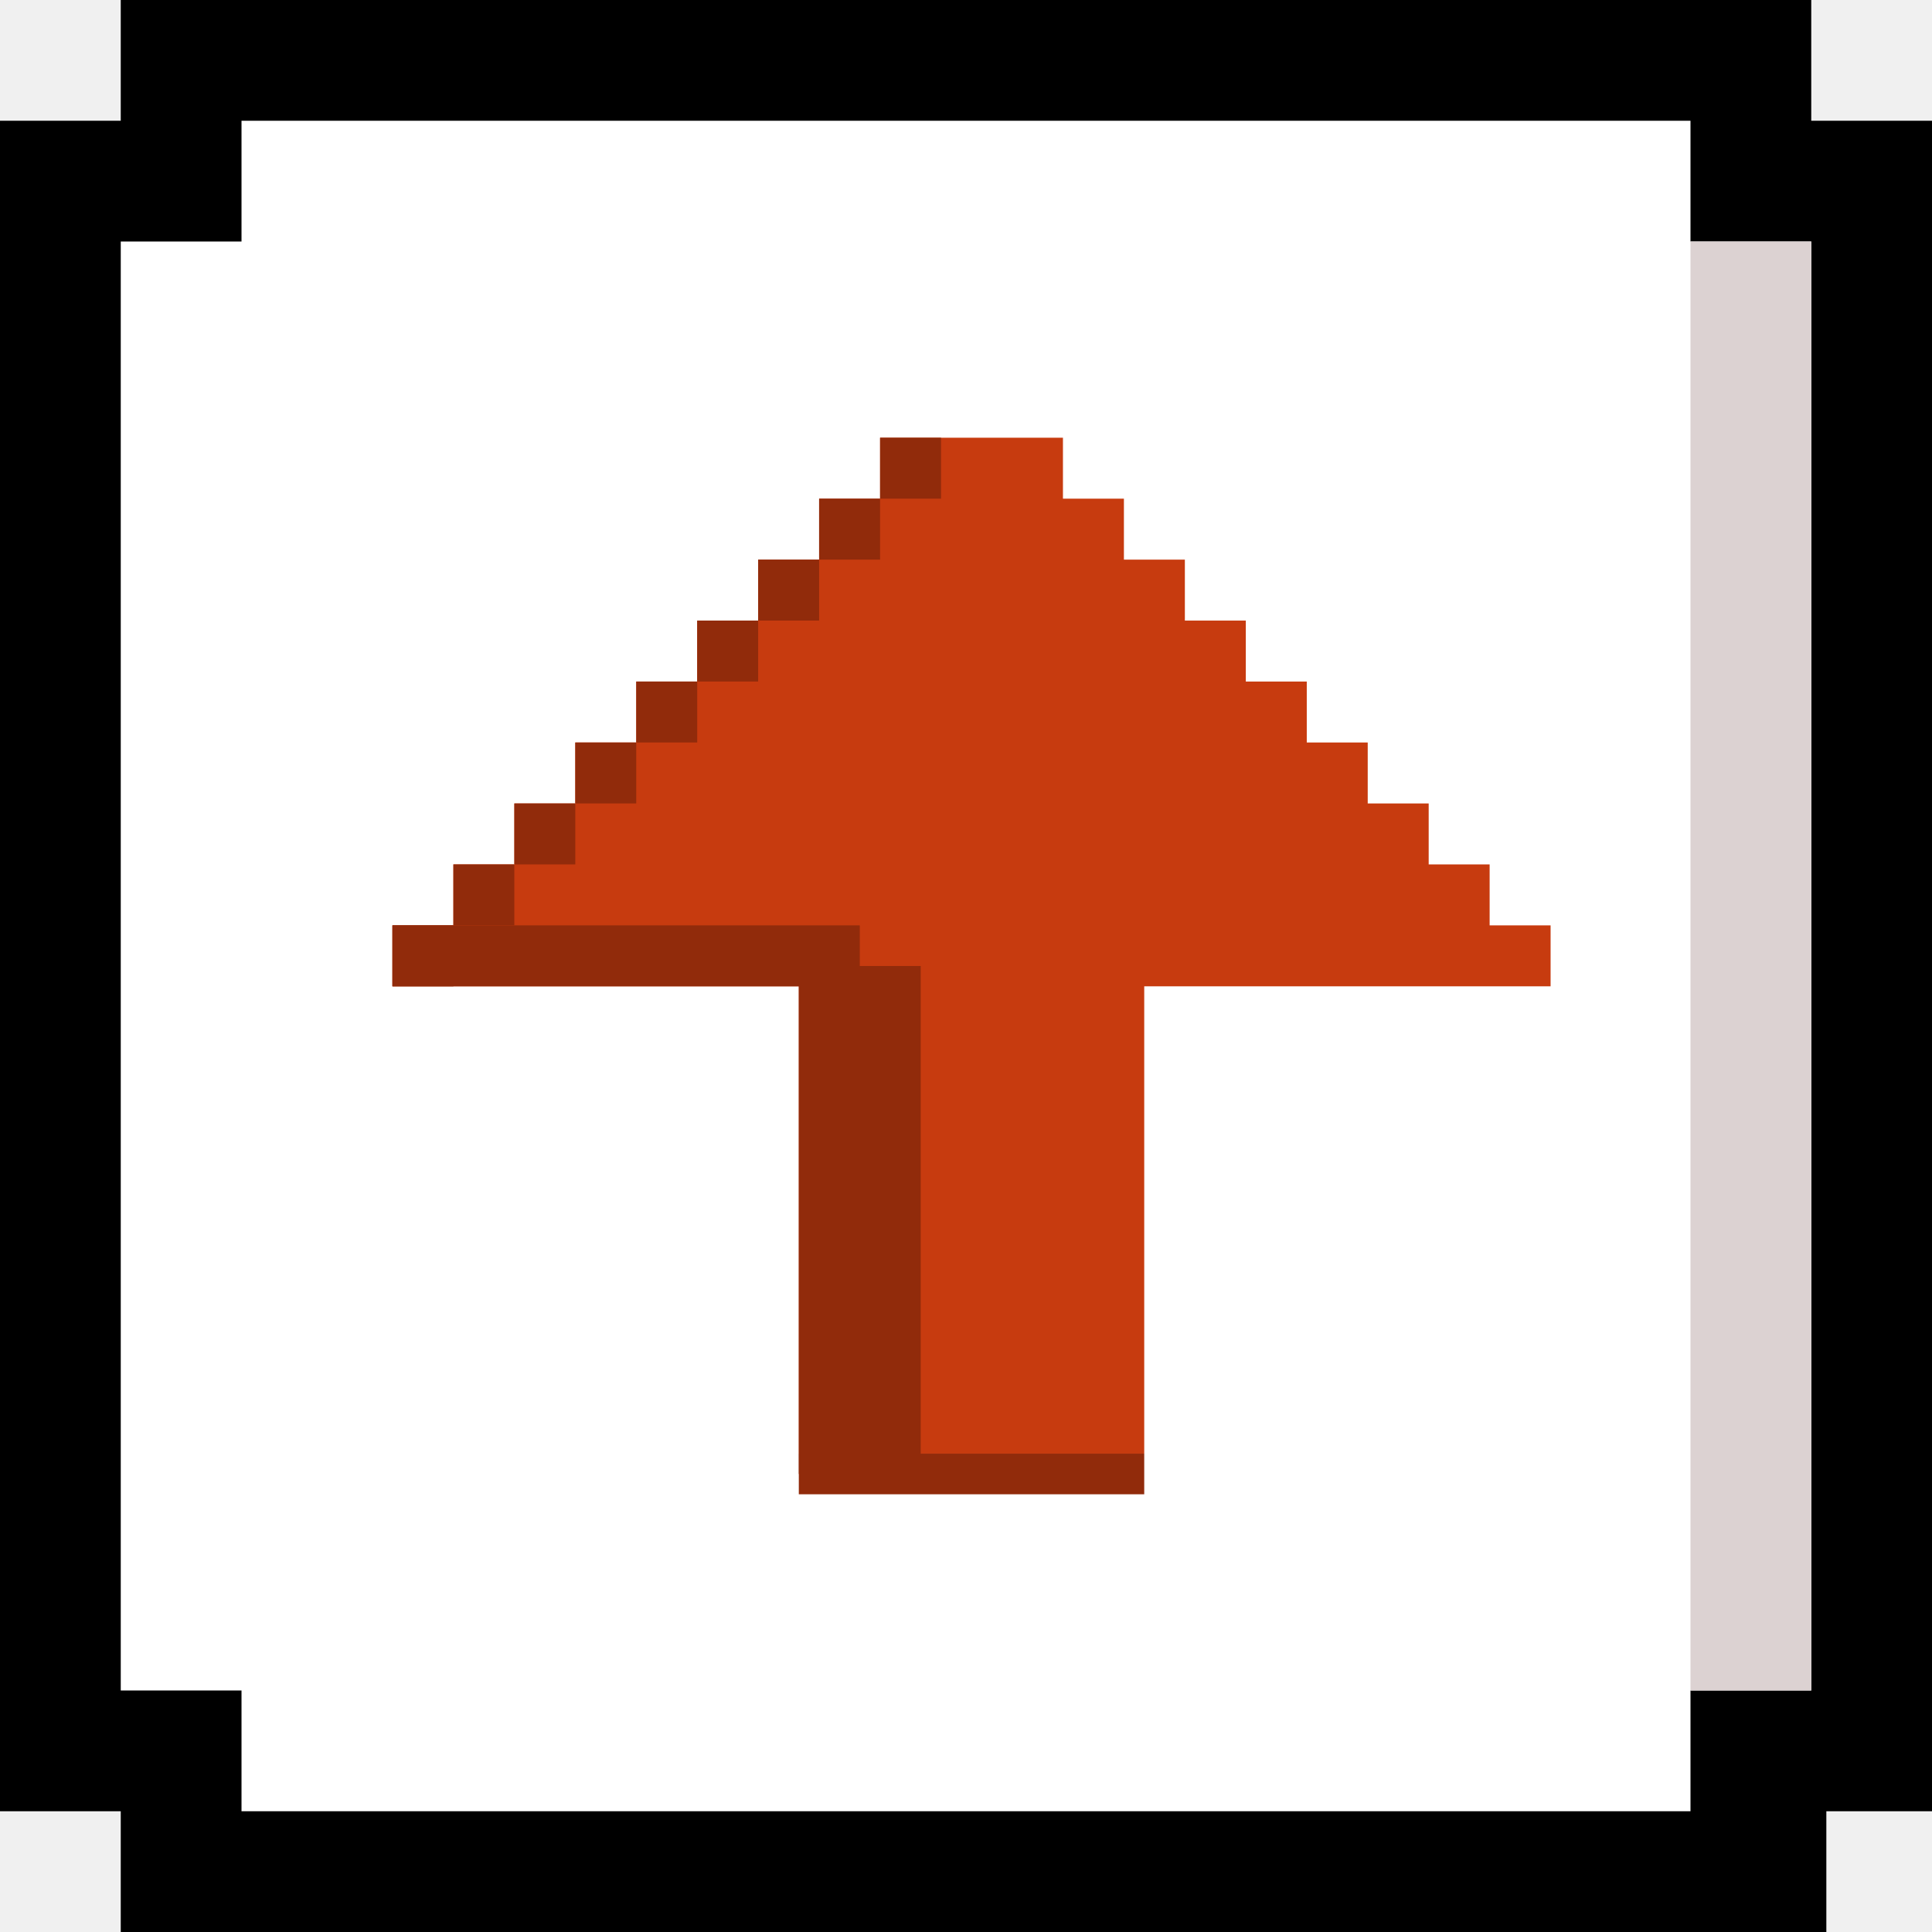
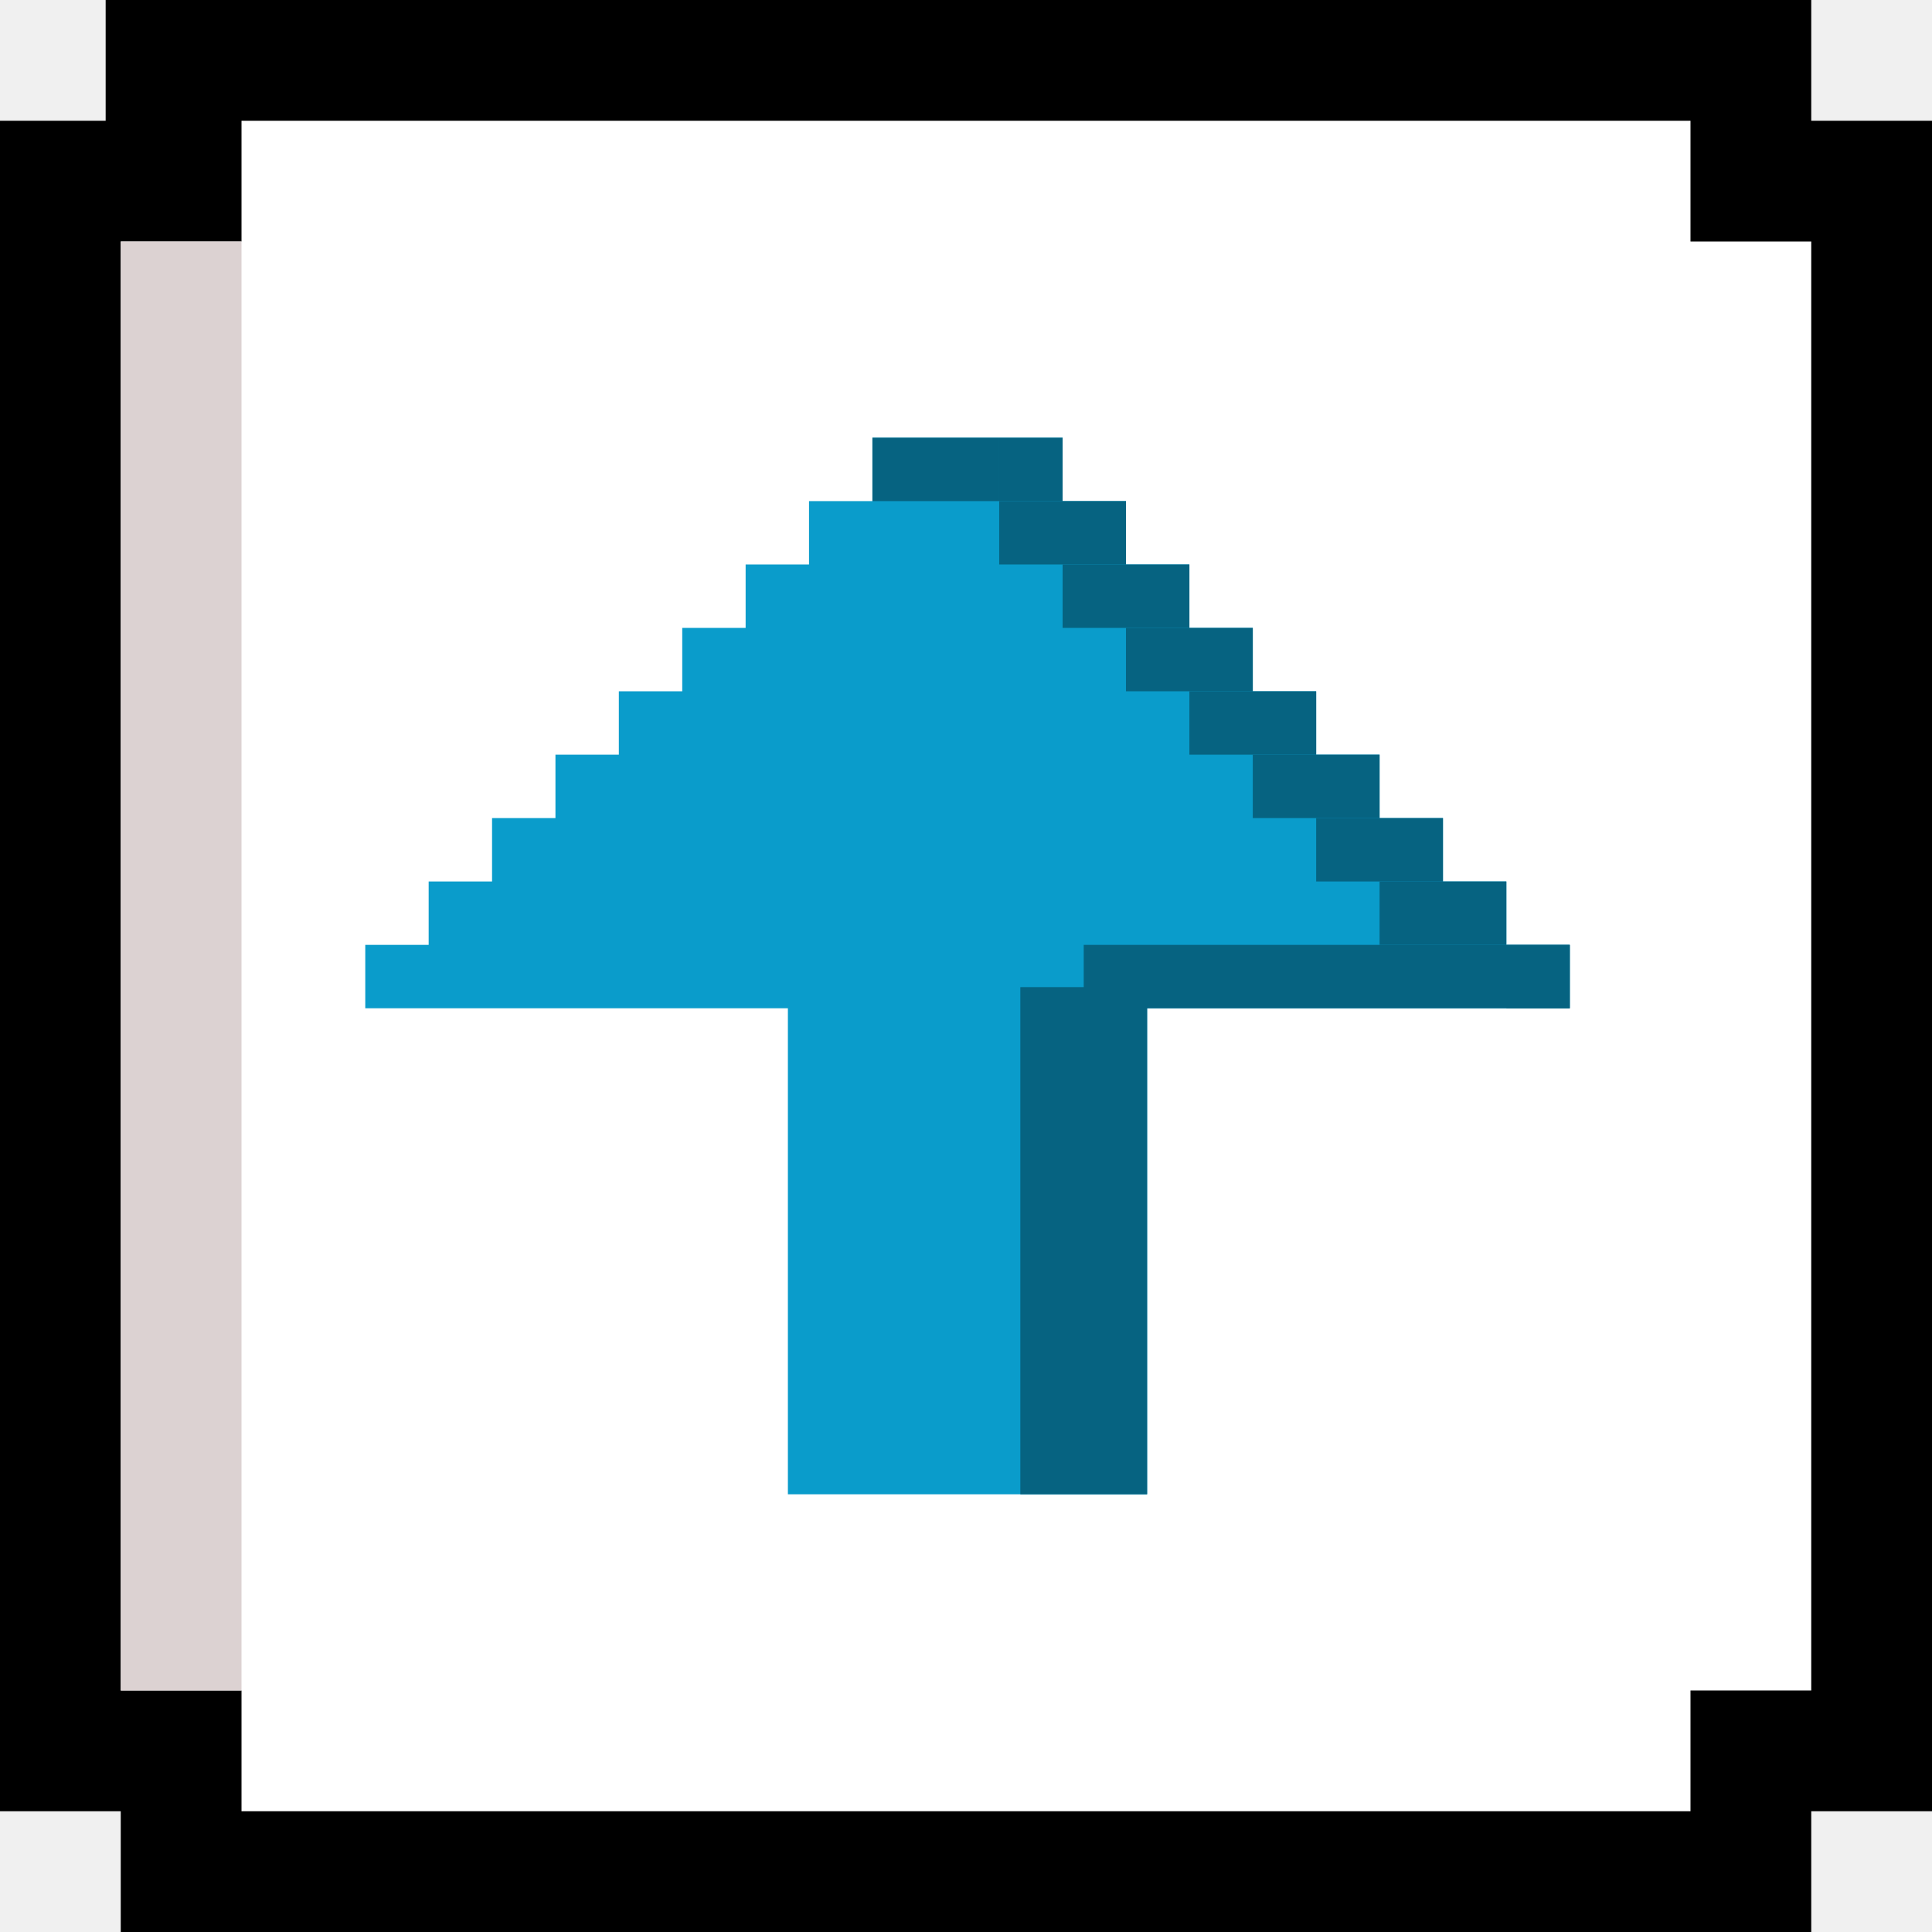
<svg xmlns="http://www.w3.org/2000/svg" width="128" height="128" viewBox="0 0 128 128" fill="none">
-   <path d="M16 8H112V16H120.5V112H112V120H16V112H8V16H16V8Z" fill="white" />
-   <path d="M8 0H120V8H16V16H8V112H16V120H112V112H120V16H112V8H120H128V120H121V128H16H8V120H0V16V8H8V0Z" fill="black" />
-   <rect x="112" y="16" width="8" height="96" fill="#DCD2D2" />
-   <path d="M26 61.308H30.038V57.269H34.077V53.231H38.115V49.192H42.154V45.154H46.192V41.115H50.231V37.077H54.269V33.038H58.308V29H70.423V33.038H74.462V37.077H78.5V41.115H82.538V45.154H86.577V49.192H90.615V53.231H94.654V57.269H98.692V61.308H102.731V65.346H75.808V96.308H64.365H52.923V65.346H26V61.308Z" fill="#C73B0F" />
-   <rect x="26" y="61.308" width="30.962" height="4.038" fill="#912B0B" />
-   <rect x="26" y="61.308" width="4.038" height="4.038" fill="#912B0B" />
-   <rect x="58.308" y="29" width="4.038" height="4.038" fill="#912B0B" />
-   <rect x="34.077" y="53.231" width="4.038" height="4.038" fill="#912B0B" />
-   <rect x="38.115" y="49.192" width="4.038" height="4.038" fill="#912B0B" />
-   <rect x="42.154" y="45.154" width="4.038" height="4.038" fill="#912B0B" />
-   <rect x="46.192" y="41.115" width="4.038" height="4.038" fill="#912B0B" />
-   <rect x="50.231" y="37.077" width="4.038" height="4.038" fill="#912B0B" />
-   <rect x="54.269" y="33.038" width="4.038" height="4.038" fill="#912B0B" />
-   <rect x="30.038" y="57.269" width="4.038" height="4.038" fill="#912B0B" />
-   <rect x="52.923" y="64" width="8.077" height="33.654" fill="#912B0B" />
-   <rect x="52.923" y="96.308" width="22.885" height="2.692" fill="#912B0B" />
+   <path d="M112 120L16 120L16 112L7.5 112L7.5 16L16 16L16 8L112 8L112 16L120 16L120 112L112 112L112 120Z" fill="white" />
+   <path d="M120 128L8 128L8 120L112 120L112 112L120 112L120 16L112 16L112 8L16 8L16 16L8 16L8 112L16 112L16 120L8 120L-6.99382e-07 120L-1.04907e-05 8L7 8L7 1.05782e-05L112 1.39876e-06L120 6.99382e-07L120 8L128 8L128 112L128 120L120 120L120 128Z" fill="black" />
+   <rect x="16" y="112" width="8" height="96" transform="rotate(180 16 112)" fill="#DCD2D2" />
+   <path d="M24.2 62.6L28.4 62.6L28.4 58.4L32.6 58.4L32.6 54.2L36.8 54.2L36.8 50L41 50L41 45.8L45.2 45.8L45.2 41.6L49.4 41.6L49.4 37.4L53.6 37.4L53.6 33.2L57.8 33.2L57.8 29L70.4 29L70.4 33.2L74.6 33.2L74.6 37.4L78.8 37.4L78.8 41.6L83 41.6L83 45.8L87.2 45.8L87.2 50L91.4 50L91.4 54.2L95.6 54.2L95.6 58.4L99.8 58.4L99.8 62.6L104 62.6L104 66.8L76 66.8L76 99L64.1 99L52.2 99L52.2 66.8L24.2 66.8L24.2 62.6Z" fill="#0A9CCB" />
+   <rect width="32.2" height="4.2" transform="matrix(-1 8.74228e-08 8.74228e-08 1 104 62.6)" fill="#066381" />
+   <rect width="4.2" height="4.2" transform="matrix(-1 8.74228e-08 8.74228e-08 1 104 62.6)" fill="#066381" />
+   <rect width="4.2" height="4.2" transform="matrix(-1 8.74228e-08 8.74228e-08 1 70.3999 29)" fill="#066381" />
+   <rect width="8.4" height="4.2" transform="matrix(-1 8.74228e-08 8.74228e-08 1 95.6001 54.2)" fill="#066381" />
+   <rect width="8.4" height="4.2" transform="matrix(-1 8.74228e-08 8.74228e-08 1 91.3999 50)" fill="#066381" />
+   <rect width="8.4" height="4.2" transform="matrix(-1 8.74228e-08 8.74228e-08 1 87.2 45.8)" fill="#066381" />
+   <rect width="8.4" height="4.2" transform="matrix(-1 8.74228e-08 8.74228e-08 1 83 41.6)" fill="#066381" />
+   <rect width="8.4" height="4.2" transform="matrix(-1 8.74228e-08 8.74228e-08 1 78.8 37.4)" fill="#066381" />
+   <rect width="8.4" height="4.2" transform="matrix(-1 8.74228e-08 8.74228e-08 1 74.6001 33.2)" fill="#066381" />
+   <rect width="8.4" height="4.2" transform="matrix(-1 8.74228e-08 8.74228e-08 1 99.8 58.4)" fill="#066381" />
+   <rect width="8.4" height="33.6" transform="matrix(-1 8.74228e-08 8.74228e-08 1 76 65.4)" fill="#066381" />
+   <rect width="8.4" height="4.2" transform="matrix(-1 8.74228e-08 8.74228e-08 1 66.2 29)" fill="#066381" />
</svg>
